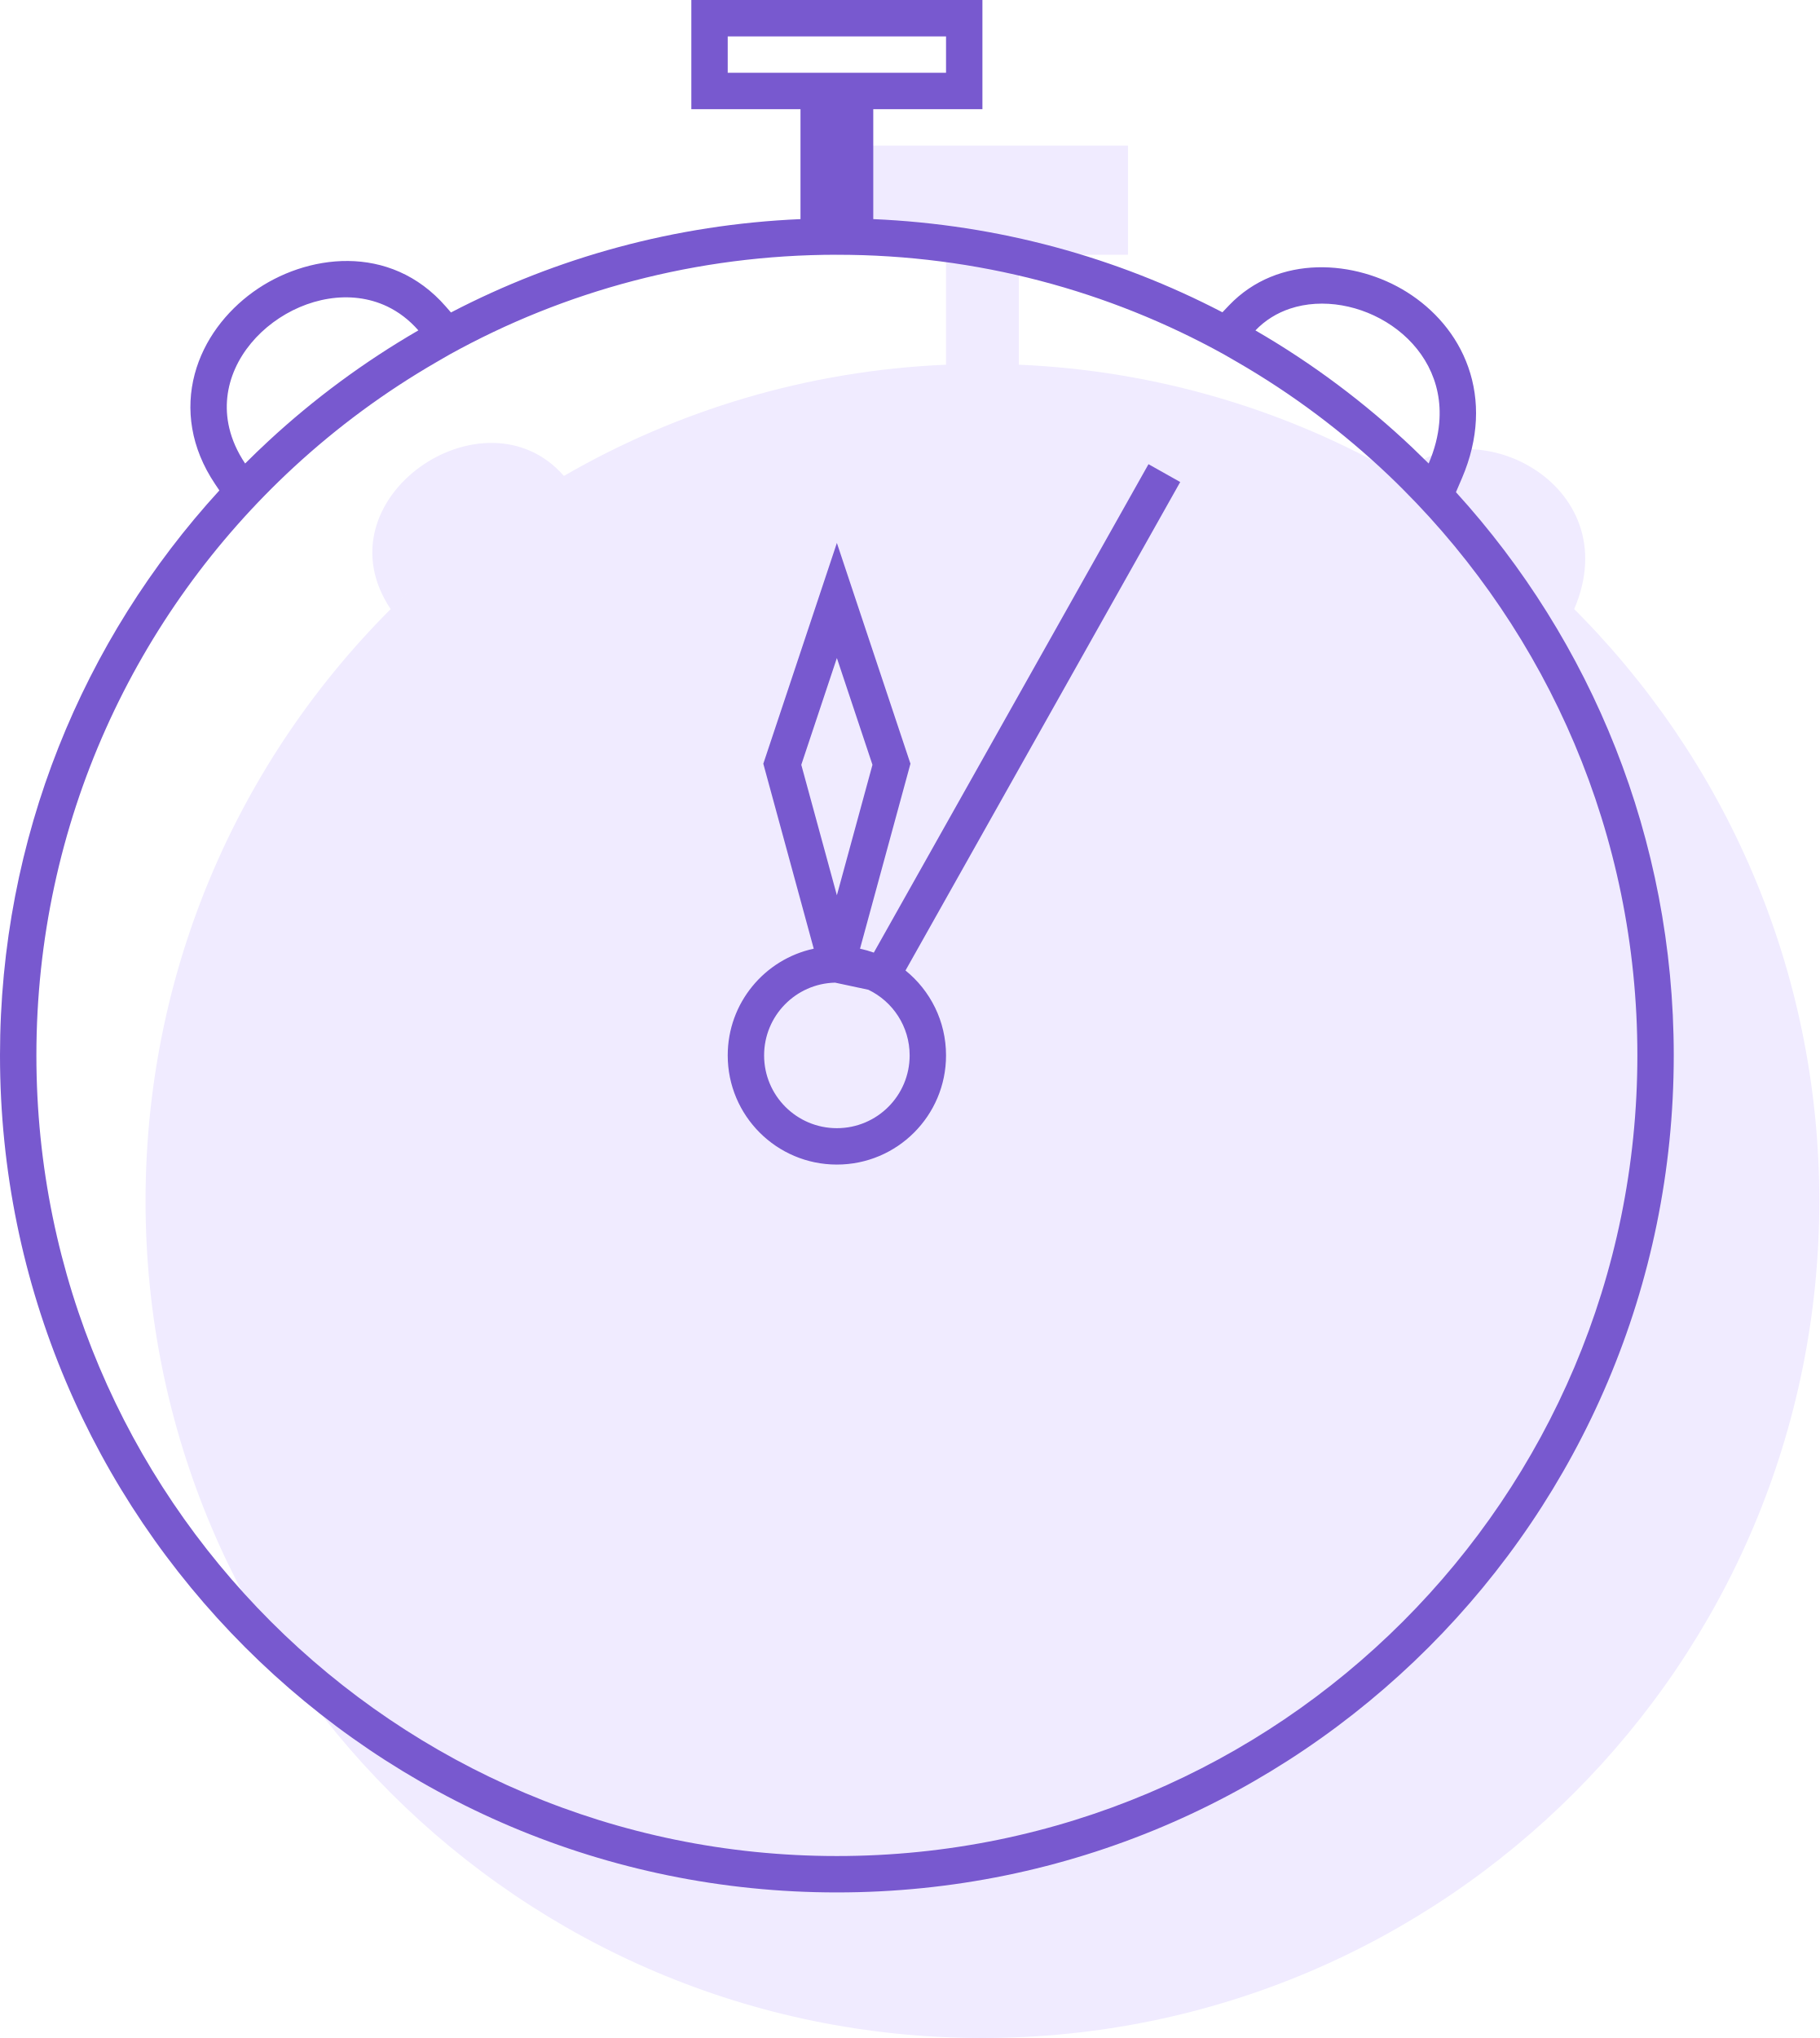
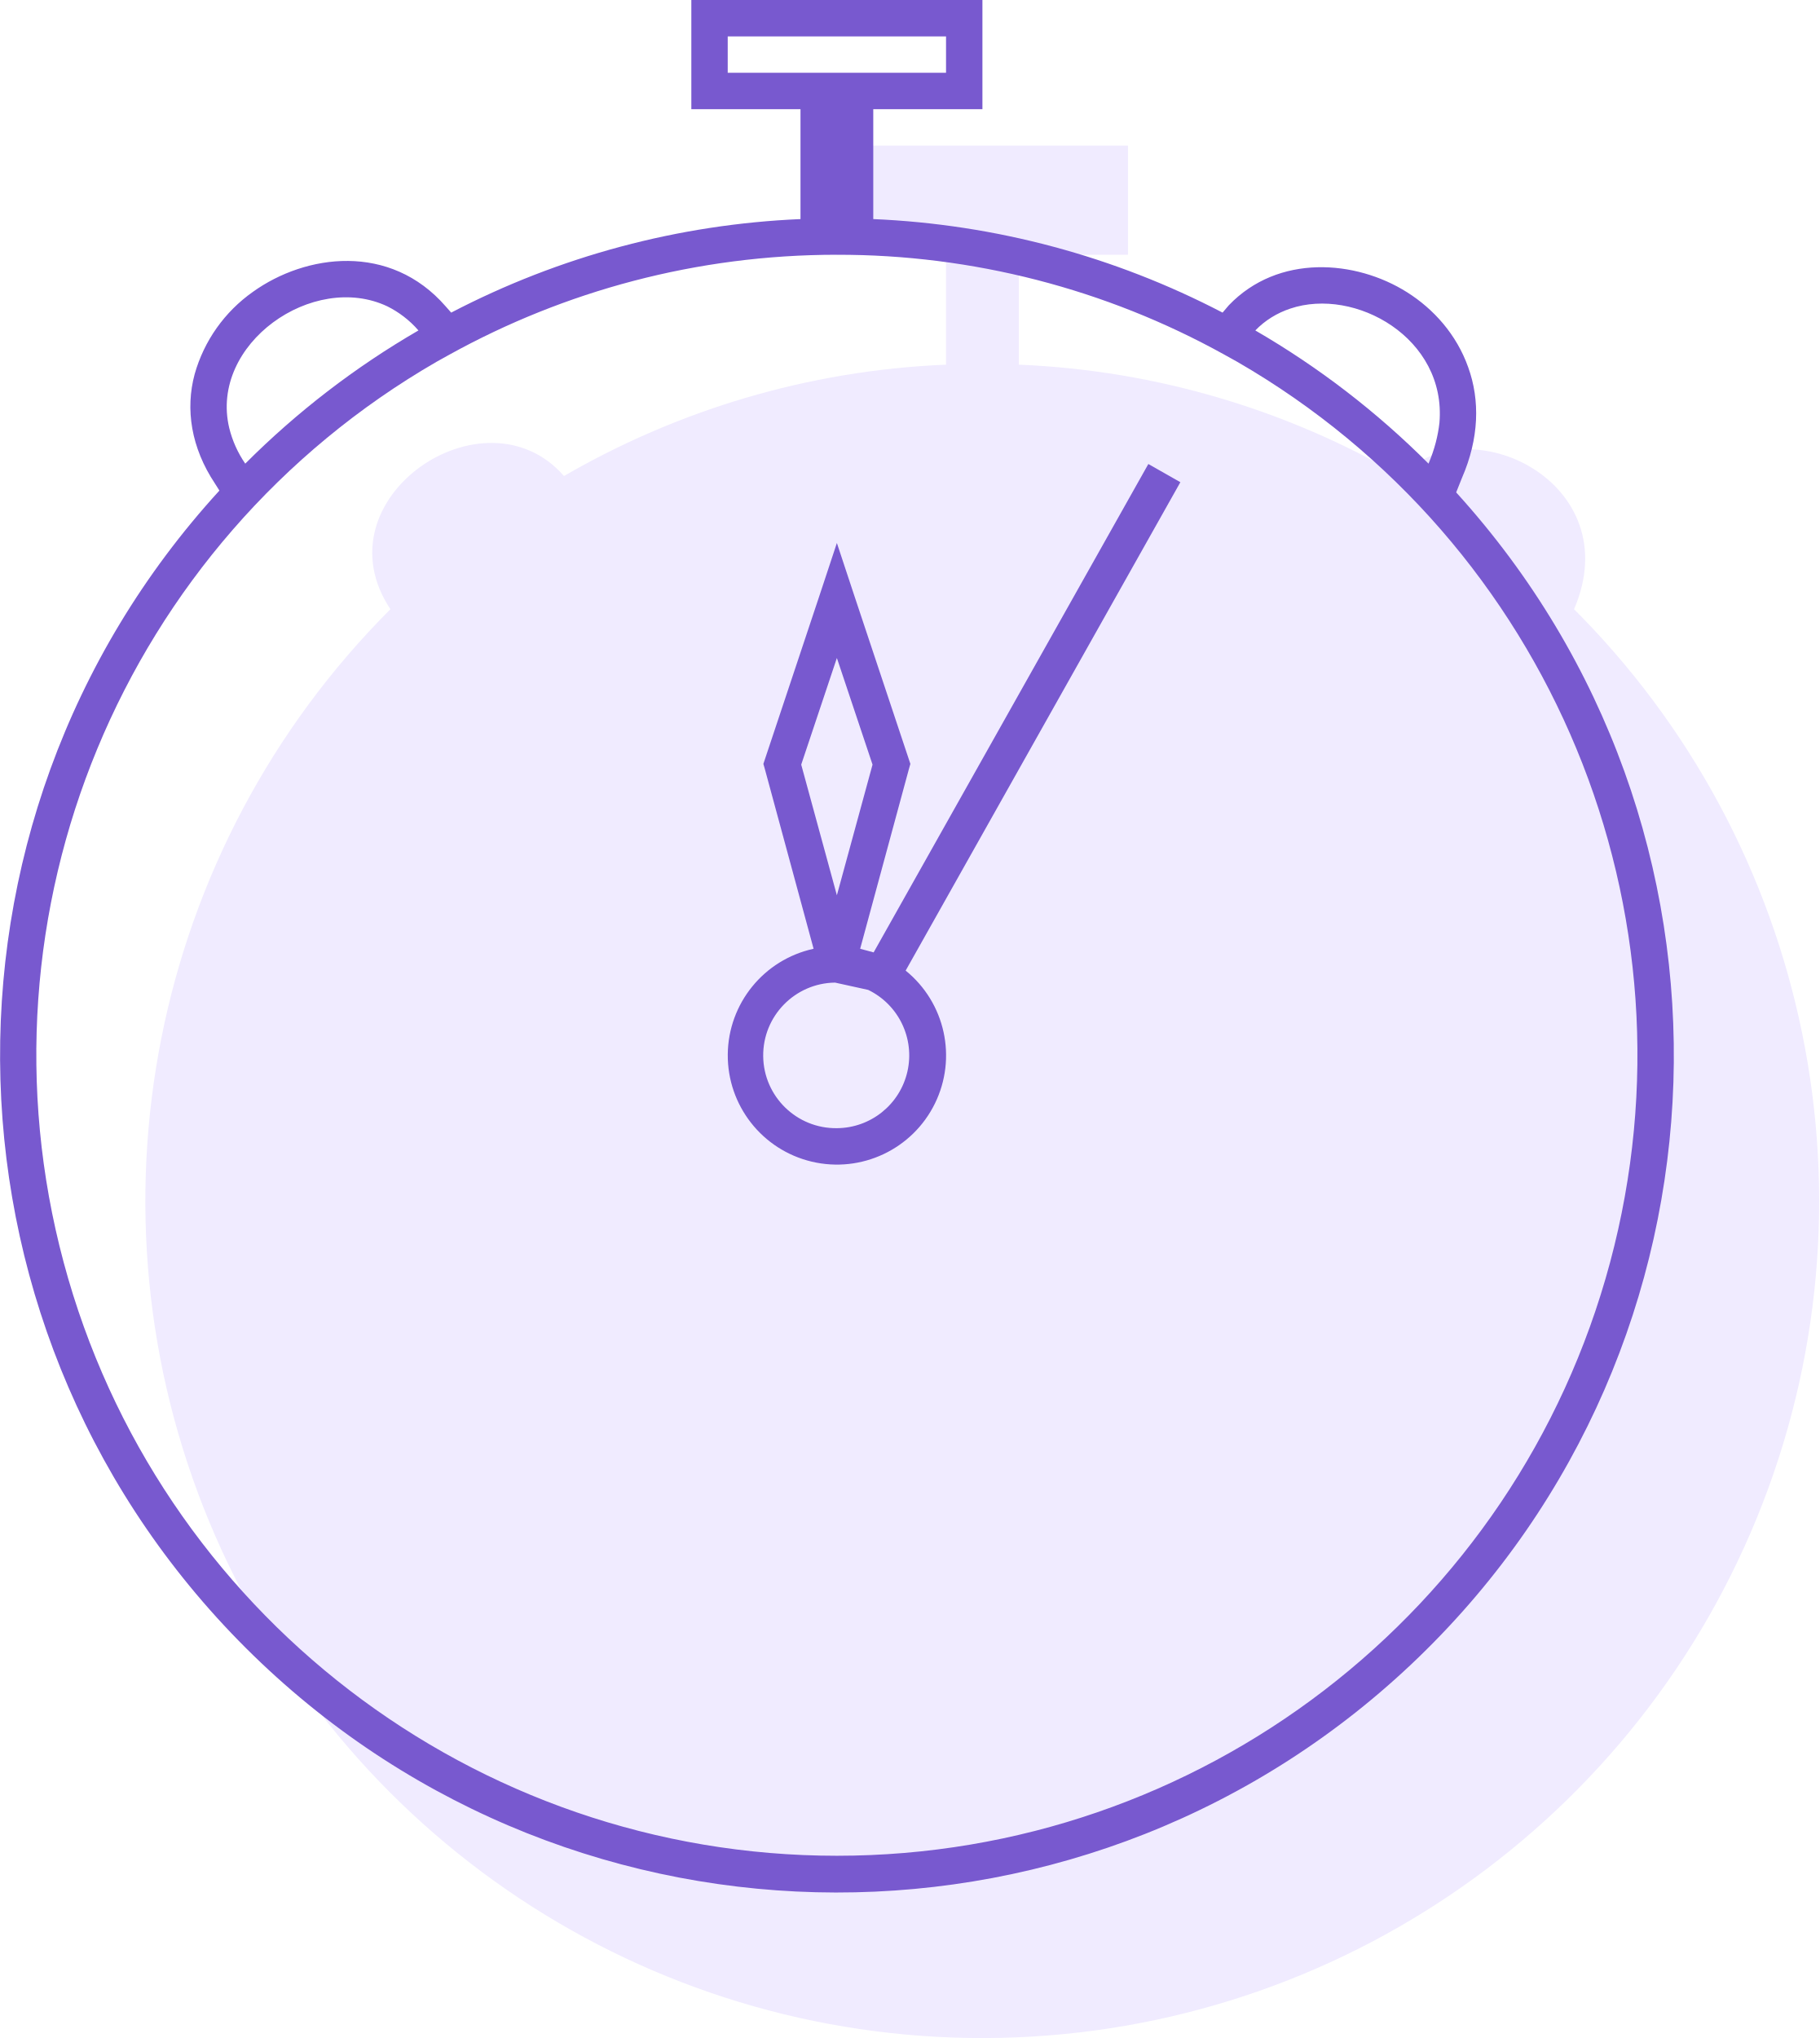
- <svg xmlns="http://www.w3.org/2000/svg" width="50" height="56" viewBox="0 0 50 56" fill="none">
-   <path fill-rule="evenodd" clip-rule="evenodd" d="M23 4H31V7H28V10.021C31.815 10.185 35.39 11.277 38.503 13.079C40.354 11.148 44.755 13.246 43.264 16.736C43.231 16.704 43.198 16.672 43.166 16.639C47.385 20.809 50 26.599 50 33C50 45.703 39.703 56 27 56C14.297 56 4 45.703 4 33C4 26.33 6.839 20.323 11.376 16.122C11.159 16.322 10.946 16.527 10.736 16.736C8.707 13.707 13.32 10.582 15.498 13.078C18.61 11.277 22.185 10.185 26 10.021V7H23V4Z" fill="#F0EBFF" />
-   <path fill-rule="evenodd" clip-rule="evenodd" d="M26 1H20V2L22 2L24 2H26V1ZM24 3H26H27V2V1V0H26H20H19V1V2V3H20H22V6.021C18.546 6.169 15.29 7.078 12.394 8.586L12.254 8.425C10.716 6.657 8.395 6.983 6.955 8.024C6.215 8.559 5.603 9.338 5.352 10.277C5.094 11.244 5.243 12.303 5.906 13.293L6.029 13.476C2.284 17.568 0 23.017 0 29C0 41.703 10.297 52 23 52C35.703 52 46 41.703 46 29C46 23.04 43.733 17.61 40.014 13.524L40.183 13.13C40.645 12.047 40.675 11.002 40.352 10.087C40.034 9.186 39.402 8.488 38.666 8.026C37.259 7.143 35.133 6.972 33.777 8.391L33.596 8.581C30.703 7.076 27.45 6.169 24 6.021V3ZM23 7C19.141 7 15.513 7.994 12.36 9.739L12 9.947C10.586 10.764 9.267 11.735 8.069 12.842C3.722 16.861 1 22.613 1 29C1 41.15 10.85 51 23 51C35.15 51 45 41.15 45 29C45 22.925 42.538 17.425 38.556 13.444C38.432 13.319 38.306 13.196 38.179 13.075C36.915 11.871 35.513 10.821 34 9.947L33.636 9.737C30.483 7.993 26.858 7 23 7ZM11.498 9.078C10.011 9.939 8.629 10.96 7.377 12.12C7.16 12.321 6.946 12.527 6.737 12.736C6.518 12.41 6.377 12.083 6.301 11.762C5.754 9.449 8.613 7.448 10.647 8.423C10.954 8.571 11.242 8.786 11.498 9.078ZM34.503 9.079C36.067 9.984 37.515 11.068 38.819 12.303C38.969 12.446 39.117 12.59 39.264 12.736C39.43 12.347 39.523 11.975 39.554 11.623C39.763 9.287 37.244 7.881 35.451 8.482C35.098 8.6 34.773 8.797 34.503 9.079ZM23 31C24.105 31 25 30.105 25 29C25 28.205 24.536 27.518 23.864 27.196L22.95 27.001C21.869 27.027 21 27.912 21 29C21 30.105 21.895 31 23 31ZM22.364 26.068L21.018 21.132L20.978 20.985L21.026 20.842L22.526 16.342L23 14.919L23.474 16.342L24.974 20.842L25.022 20.985L24.982 21.132L23.636 26.068C23.766 26.096 23.892 26.132 24.015 26.176L31.564 12.755L32.436 13.245L24.886 26.667C25.566 27.217 26 28.058 26 29C26 30.657 24.657 32 23 32C21.343 32 20 30.657 20 29C20 27.561 21.012 26.359 22.364 26.068ZM22.022 21.015L23 24.6L23.978 21.015L23 18.081L22.022 21.015Z" fill="#7859CF" />
+ <svg xmlns="http://www.w3.org/2000/svg" viewBox="0 0 50 56" fill="none">
+   <path fill-rule="evenodd" clip-rule="evenodd" d="M23 4h8v3h-3v3.02c3.82.16 7.39 1.26 10.5 3.06 1.85-1.93 6.26.17 4.76 3.66l-.1-.1a23 23 0 1 1-32.43.1c-2.02-3.03 2.59-6.16 4.77-3.66 3.11-1.8 6.68-2.9 10.5-3.06v-3.02h-3v-3Z" fill="#F0EBFF" />
+   <path fill-rule="evenodd" clip-rule="evenodd" d="M26 1h-6v1h6v-1Zm-2 2h3v-3h-8v3h3v3.02a22.87 22.87 0 0 0-9.6 2.57l-.15-.17c-1.53-1.76-3.85-1.44-5.3-.4a4.14 4.14 0 0 0-1.6 2.26c-.26.96-.1 2.02.56 3.01l.12.19a23 23 0 1 0 33.99.05l.16-.4c.47-1.08.5-2.13.17-3.04-.32-.9-.95-1.6-1.68-2.06-1.41-.89-3.54-1.06-4.9.36l-.17.2a22.87 22.87 0 0 0-9.6-2.57v-3.02Zm-1 4c-3.86 0-7.49 1-10.64 2.74l-.36.2a22 22 0 1 0 22 0l-.36-.2a21.9 21.9 0 0 0-10.64-2.74Zm-11.5 2.08a23.08 23.08 0 0 0-4.76 3.66 2.98 2.98 0 0 1-.44-.98c-.55-2.31 2.31-4.31 4.35-3.34.3.15.6.37.85.66Zm23 0a23.08 23.08 0 0 1 4.76 3.66c.17-.4.26-.77.3-1.12.2-2.33-2.32-3.74-4.1-3.14-.36.12-.69.32-.96.6Zm-11.5 21.92a2 2 0 0 0 .86-3.8l-.91-.2a2 2 0 0 0 .05 4Zm-.64-4.93-1.34-4.94-.04-.14.05-.15 1.5-4.5.47-1.42.47 1.42 1.5 4.5.05.15-.04.14-1.34 4.94.37.1 7.55-13.42.88.5-7.55 13.42a3 3 0 1 1-2.53-.6Zm-.34-5.06.98 3.59.98-3.59-.98-2.93-.98 2.93Z" fill="#7859CF" />
</svg>
